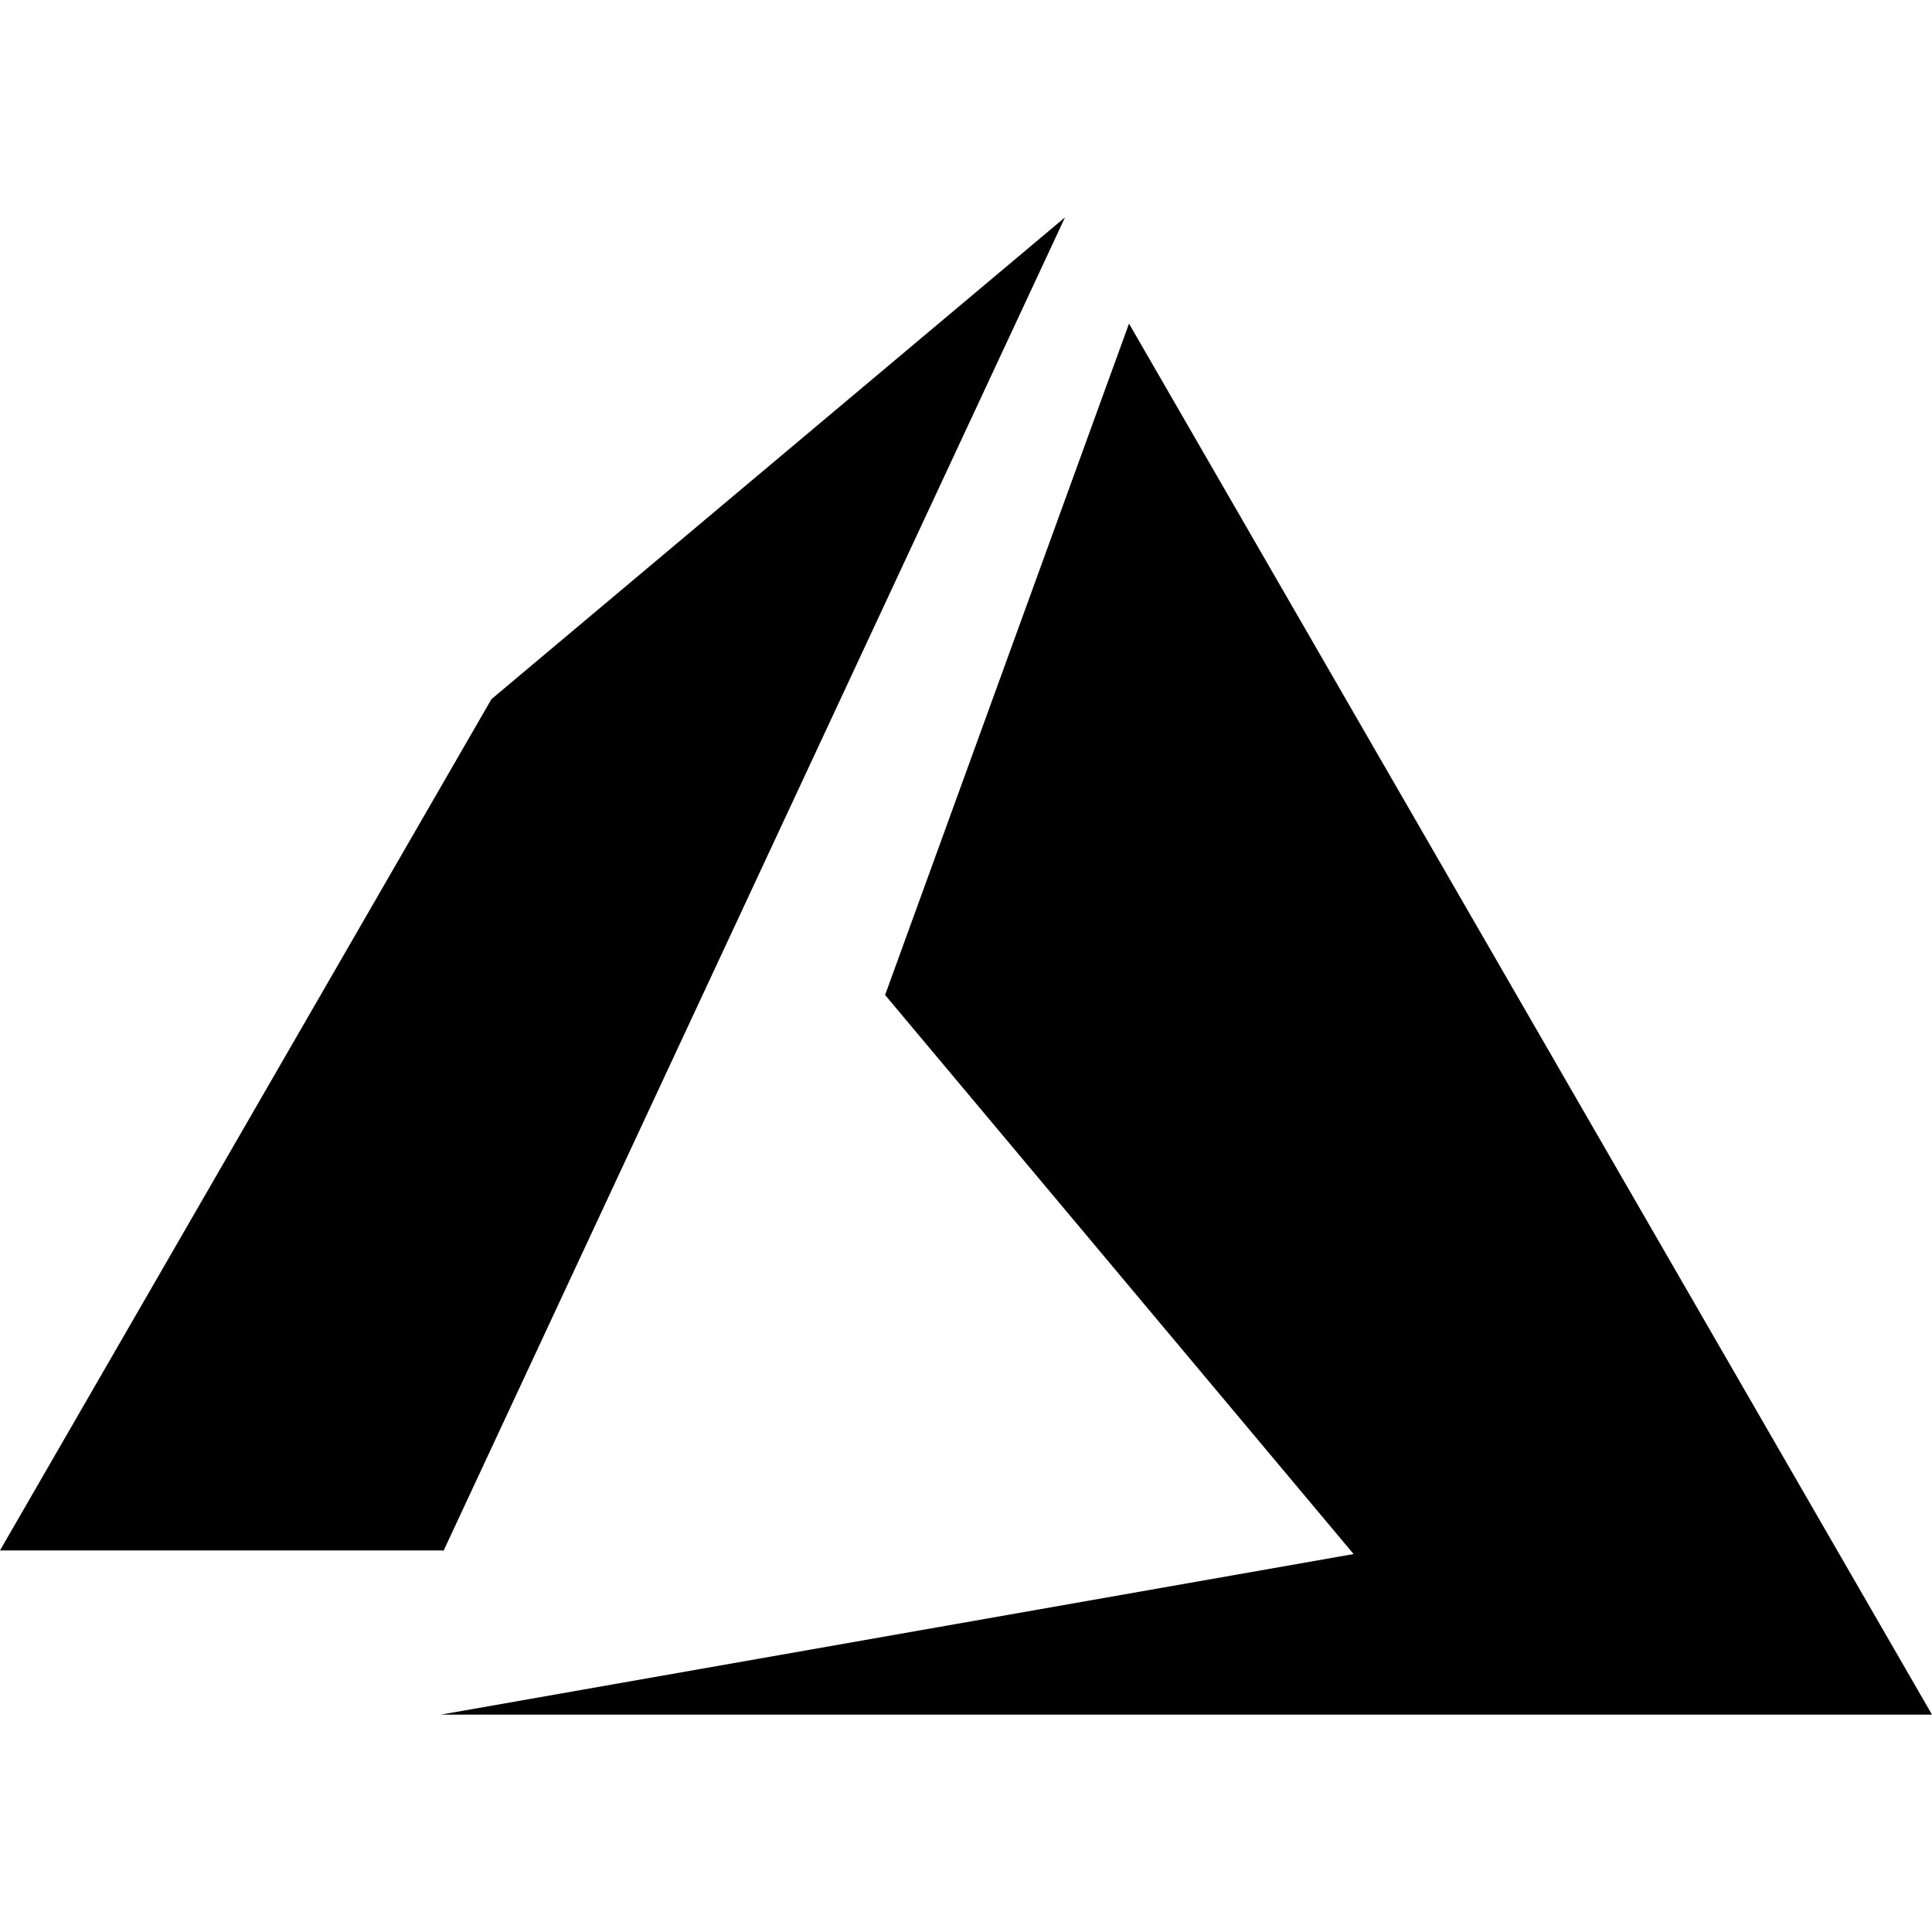
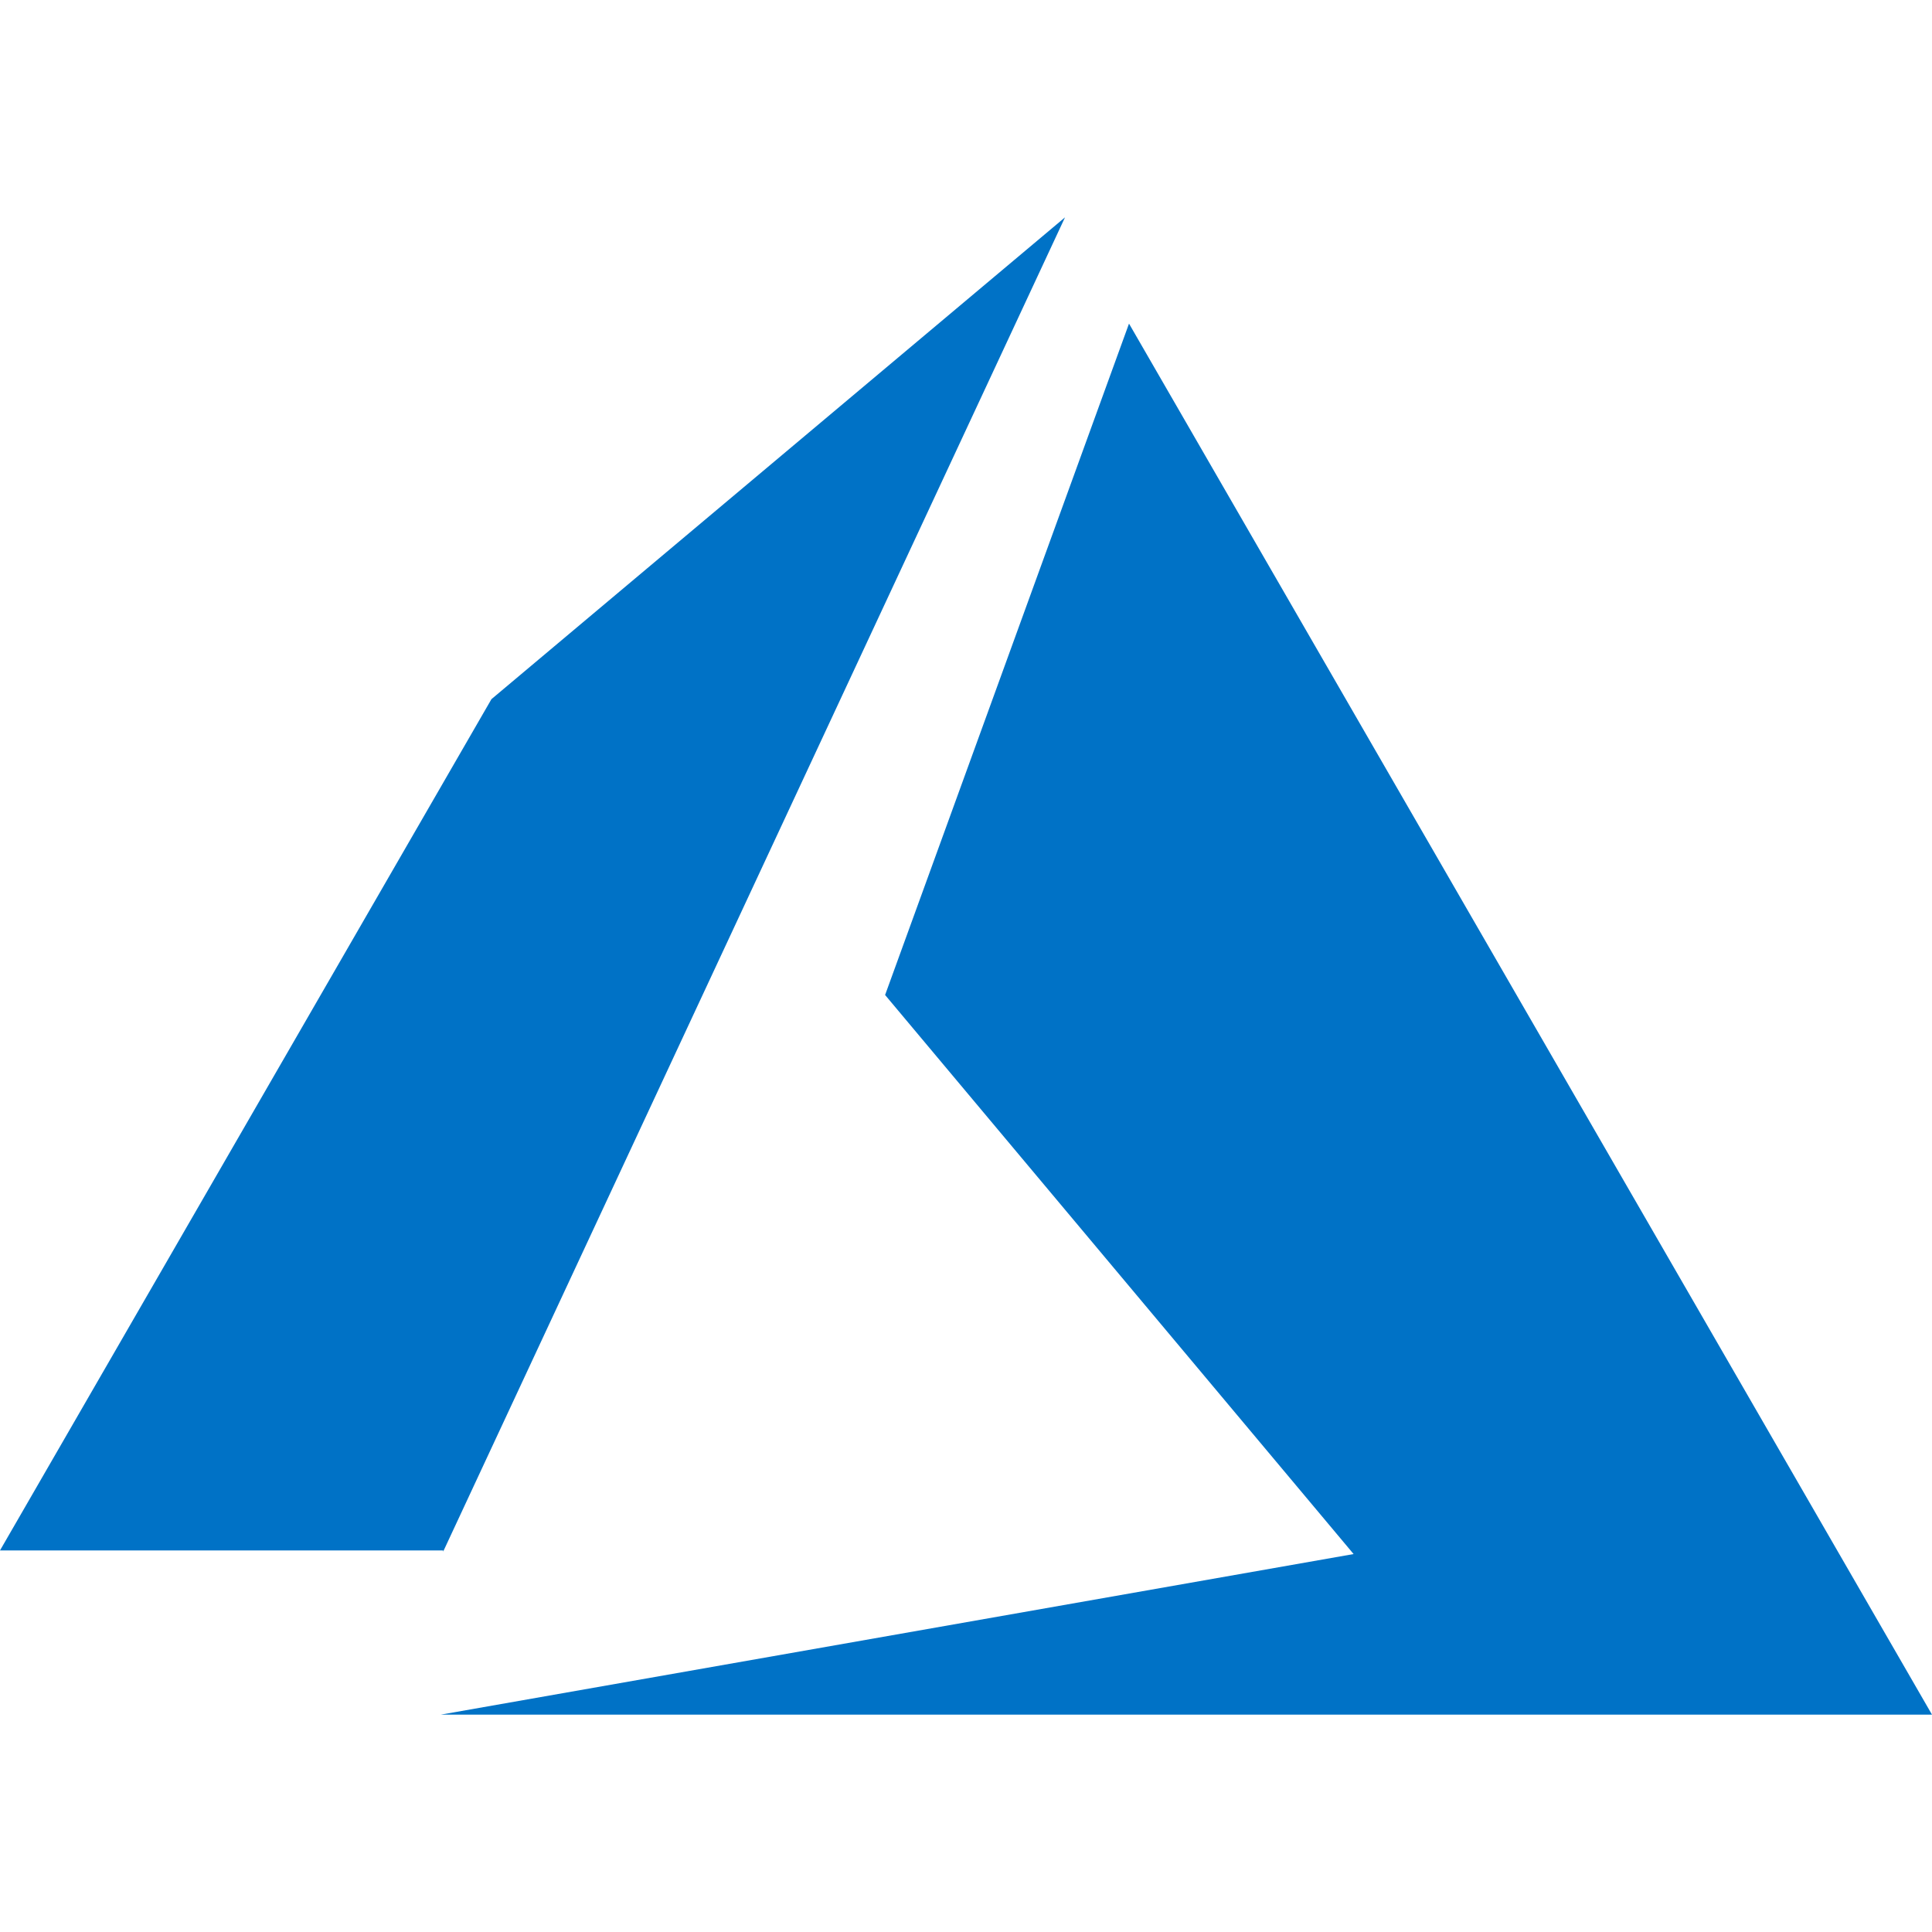
<svg xmlns="http://www.w3.org/2000/svg" id="azure" viewBox="0 0 16 16">
-   <polygon points="3.65 14.2 16 14.2 9.35 2.68 7.33 8.24 11.21 12.87 3.65 14.2" />
-   <polygon points="8.82 1.8 4.07 5.79 0 12.84 3.67 12.84 3.67 12.85 8.82 1.8" />
+   <polygon points="3.65 14.2 16 14.2 9.35 2.68 7.33 8.24 11.21 12.87 3.65 14.2" fill="#0072c6" />
+   <polygon points="8.82 1.8 4.07 5.79 0 12.84 3.67 12.84 3.67 12.85 8.82 1.8" fill="#0072c6" />
</svg>
